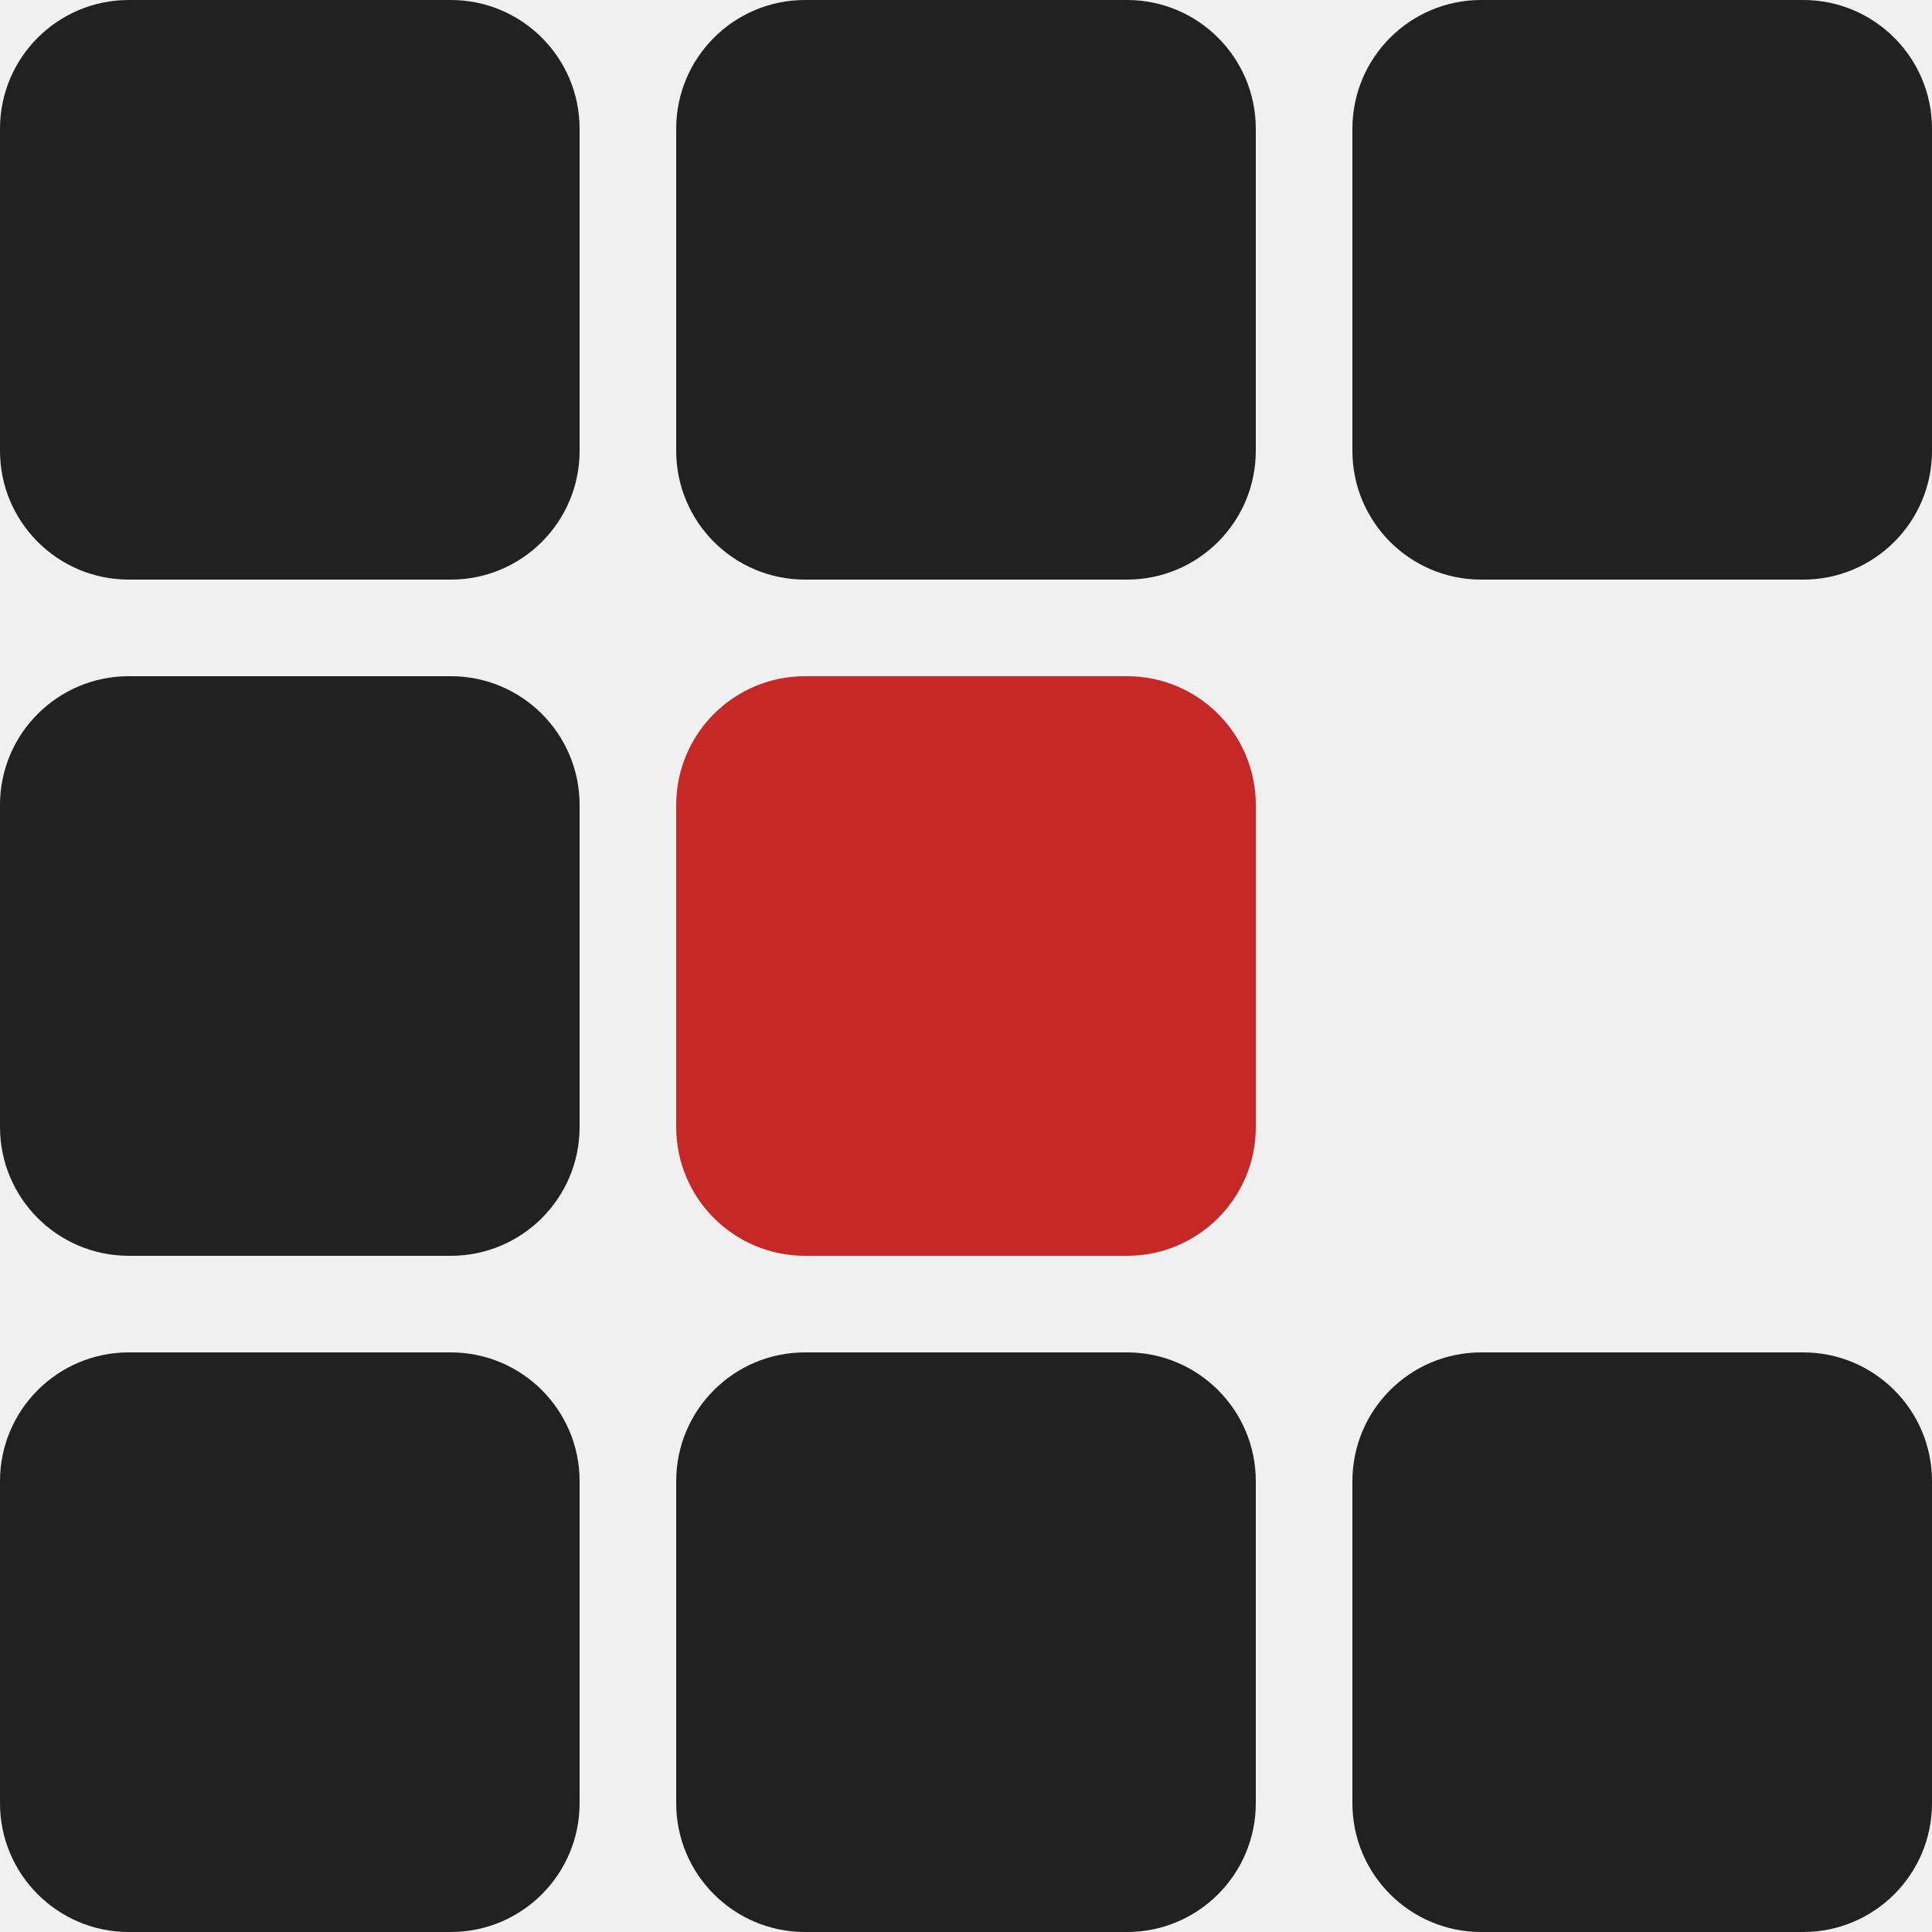
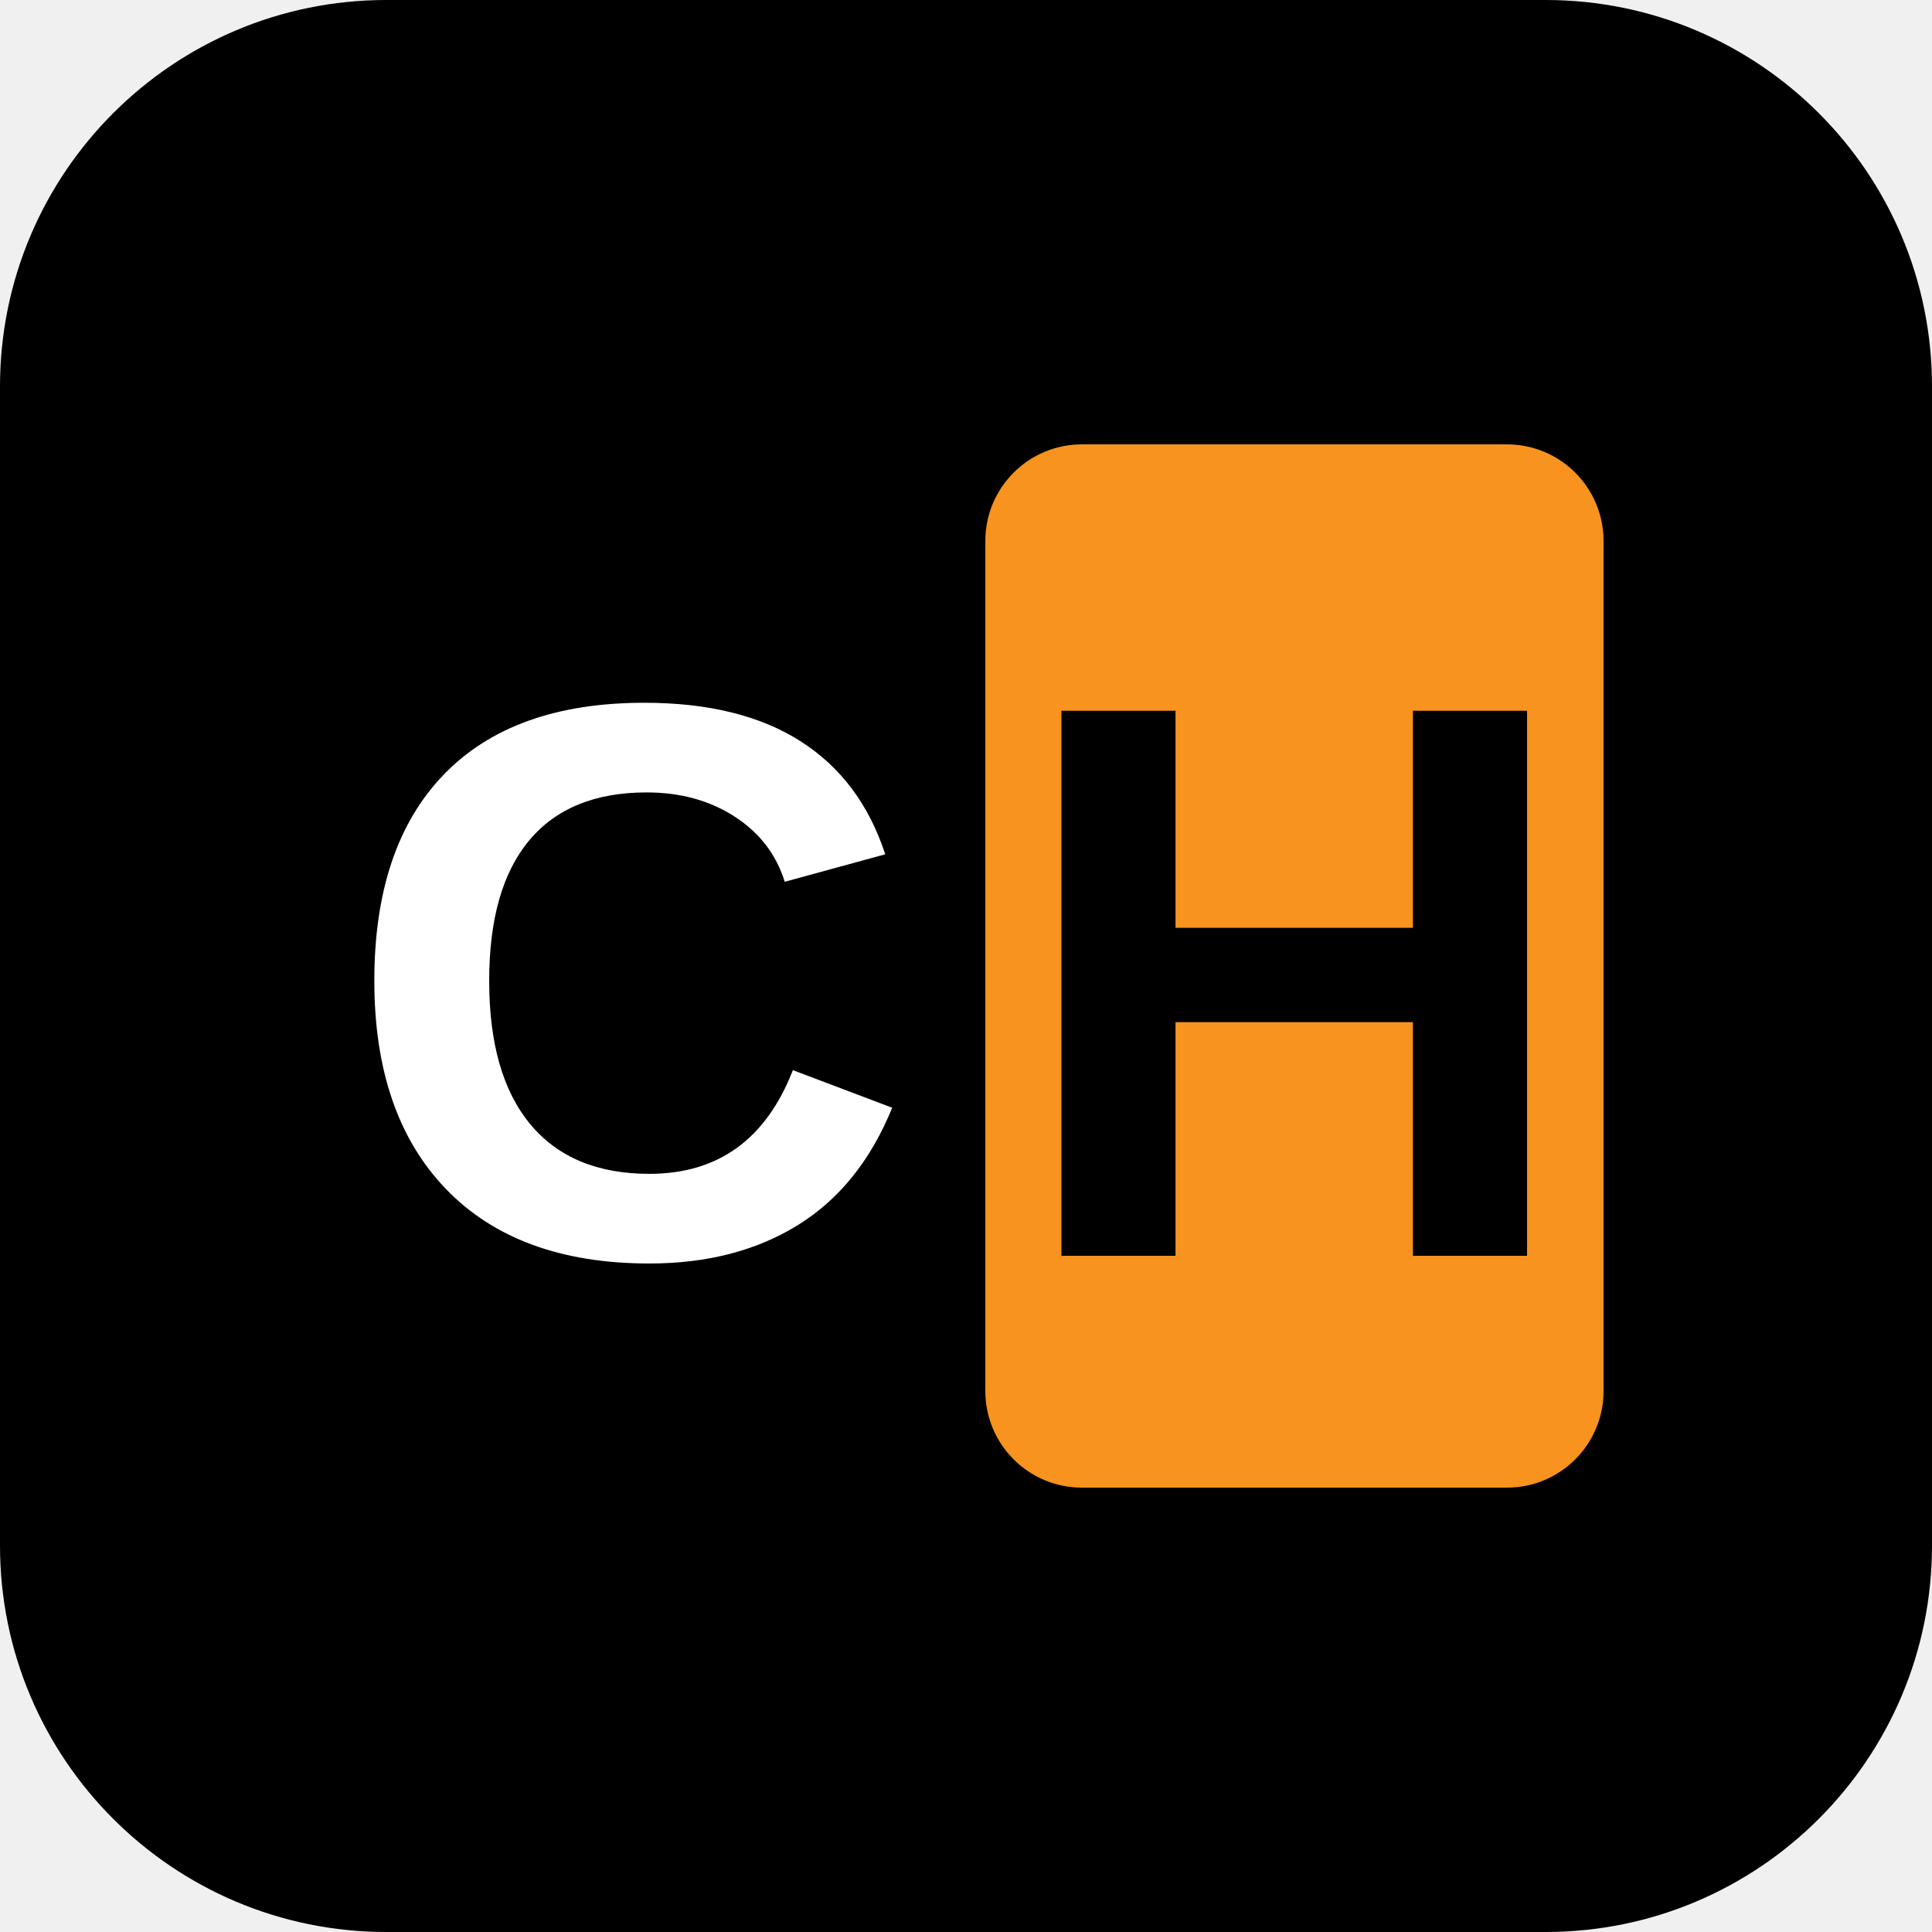
- <svg xmlns="http://www.w3.org/2000/svg" viewBox="0 0 30 30">
-   <style>.c{fill:#212121}@media (prefers-color-scheme:dark){.c{fill:#fff}}</style>
-   <rect class="c" x="0" y="0" width="9" height="9" rx="2" />
-   <rect class="c" x="10.5" y="0" width="9" height="9" rx="2" />
-   <rect class="c" x="21" y="0" width="9" height="9" rx="2" />
-   <rect class="c" x="0" y="10.5" width="9" height="9" rx="2" />
-   <rect class="c" x="0" y="21" width="9" height="9" rx="2" />
-   <rect class="c" x="10.5" y="21" width="9" height="9" rx="2" />
-   <rect class="c" x="21" y="21" width="9" height="9" rx="2" />
-   <rect x="10.5" y="10.5" width="9" height="9" rx="2" fill="#C62828" />
+ <svg xmlns="http://www.w3.org/2000/svg" viewBox="0 0 200 200">
+   <rect width="200" height="200" rx="40" fill="#000" />
+   <text x="65" y="130" text-anchor="middle" font-family="'Arial Black', Arial, Helvetica, sans-serif" font-weight="900" font-size="82" fill="#fff" textLength="60" lengthAdjust="spacingAndGlyphs">C</text>
+   <rect x="102" y="46" width="64" height="108" rx="10" fill="#F7931E" />
+   <text x="134" y="130" text-anchor="middle" font-family="'Arial Black', Arial, Helvetica, sans-serif" font-weight="900" font-size="82" fill="#000" textLength="46" lengthAdjust="spacingAndGlyphs">H</text>
</svg>
